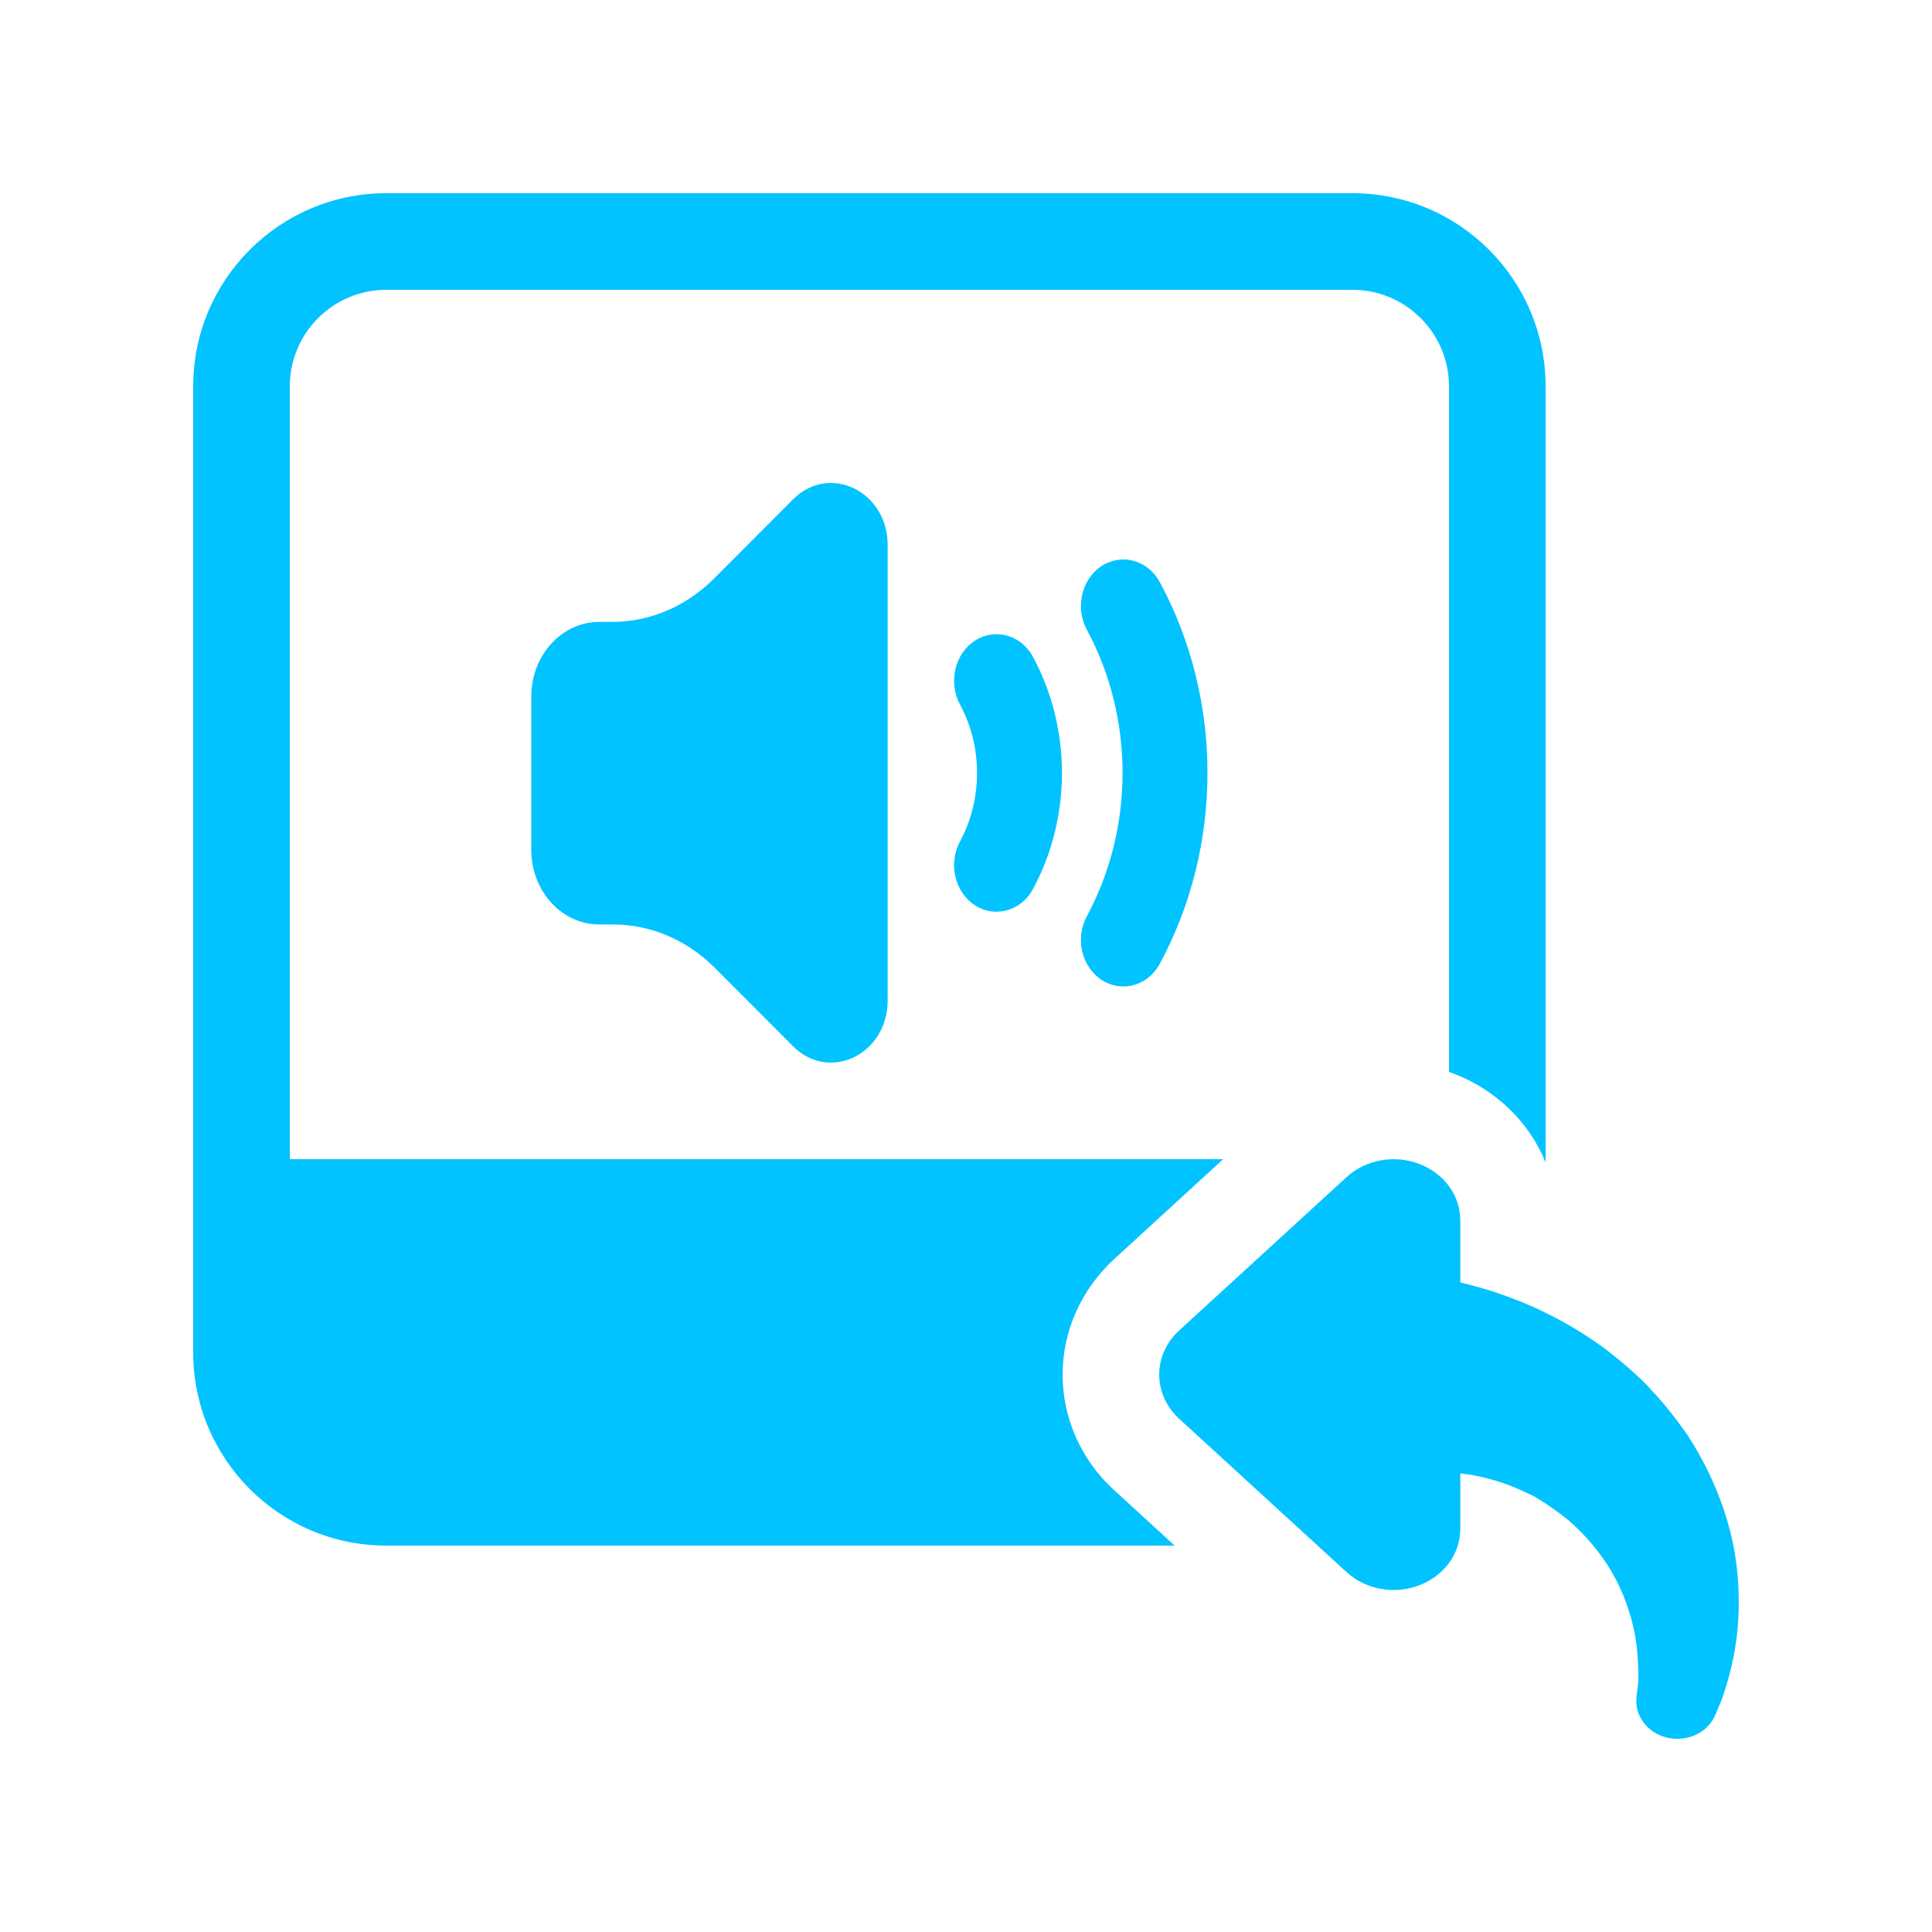
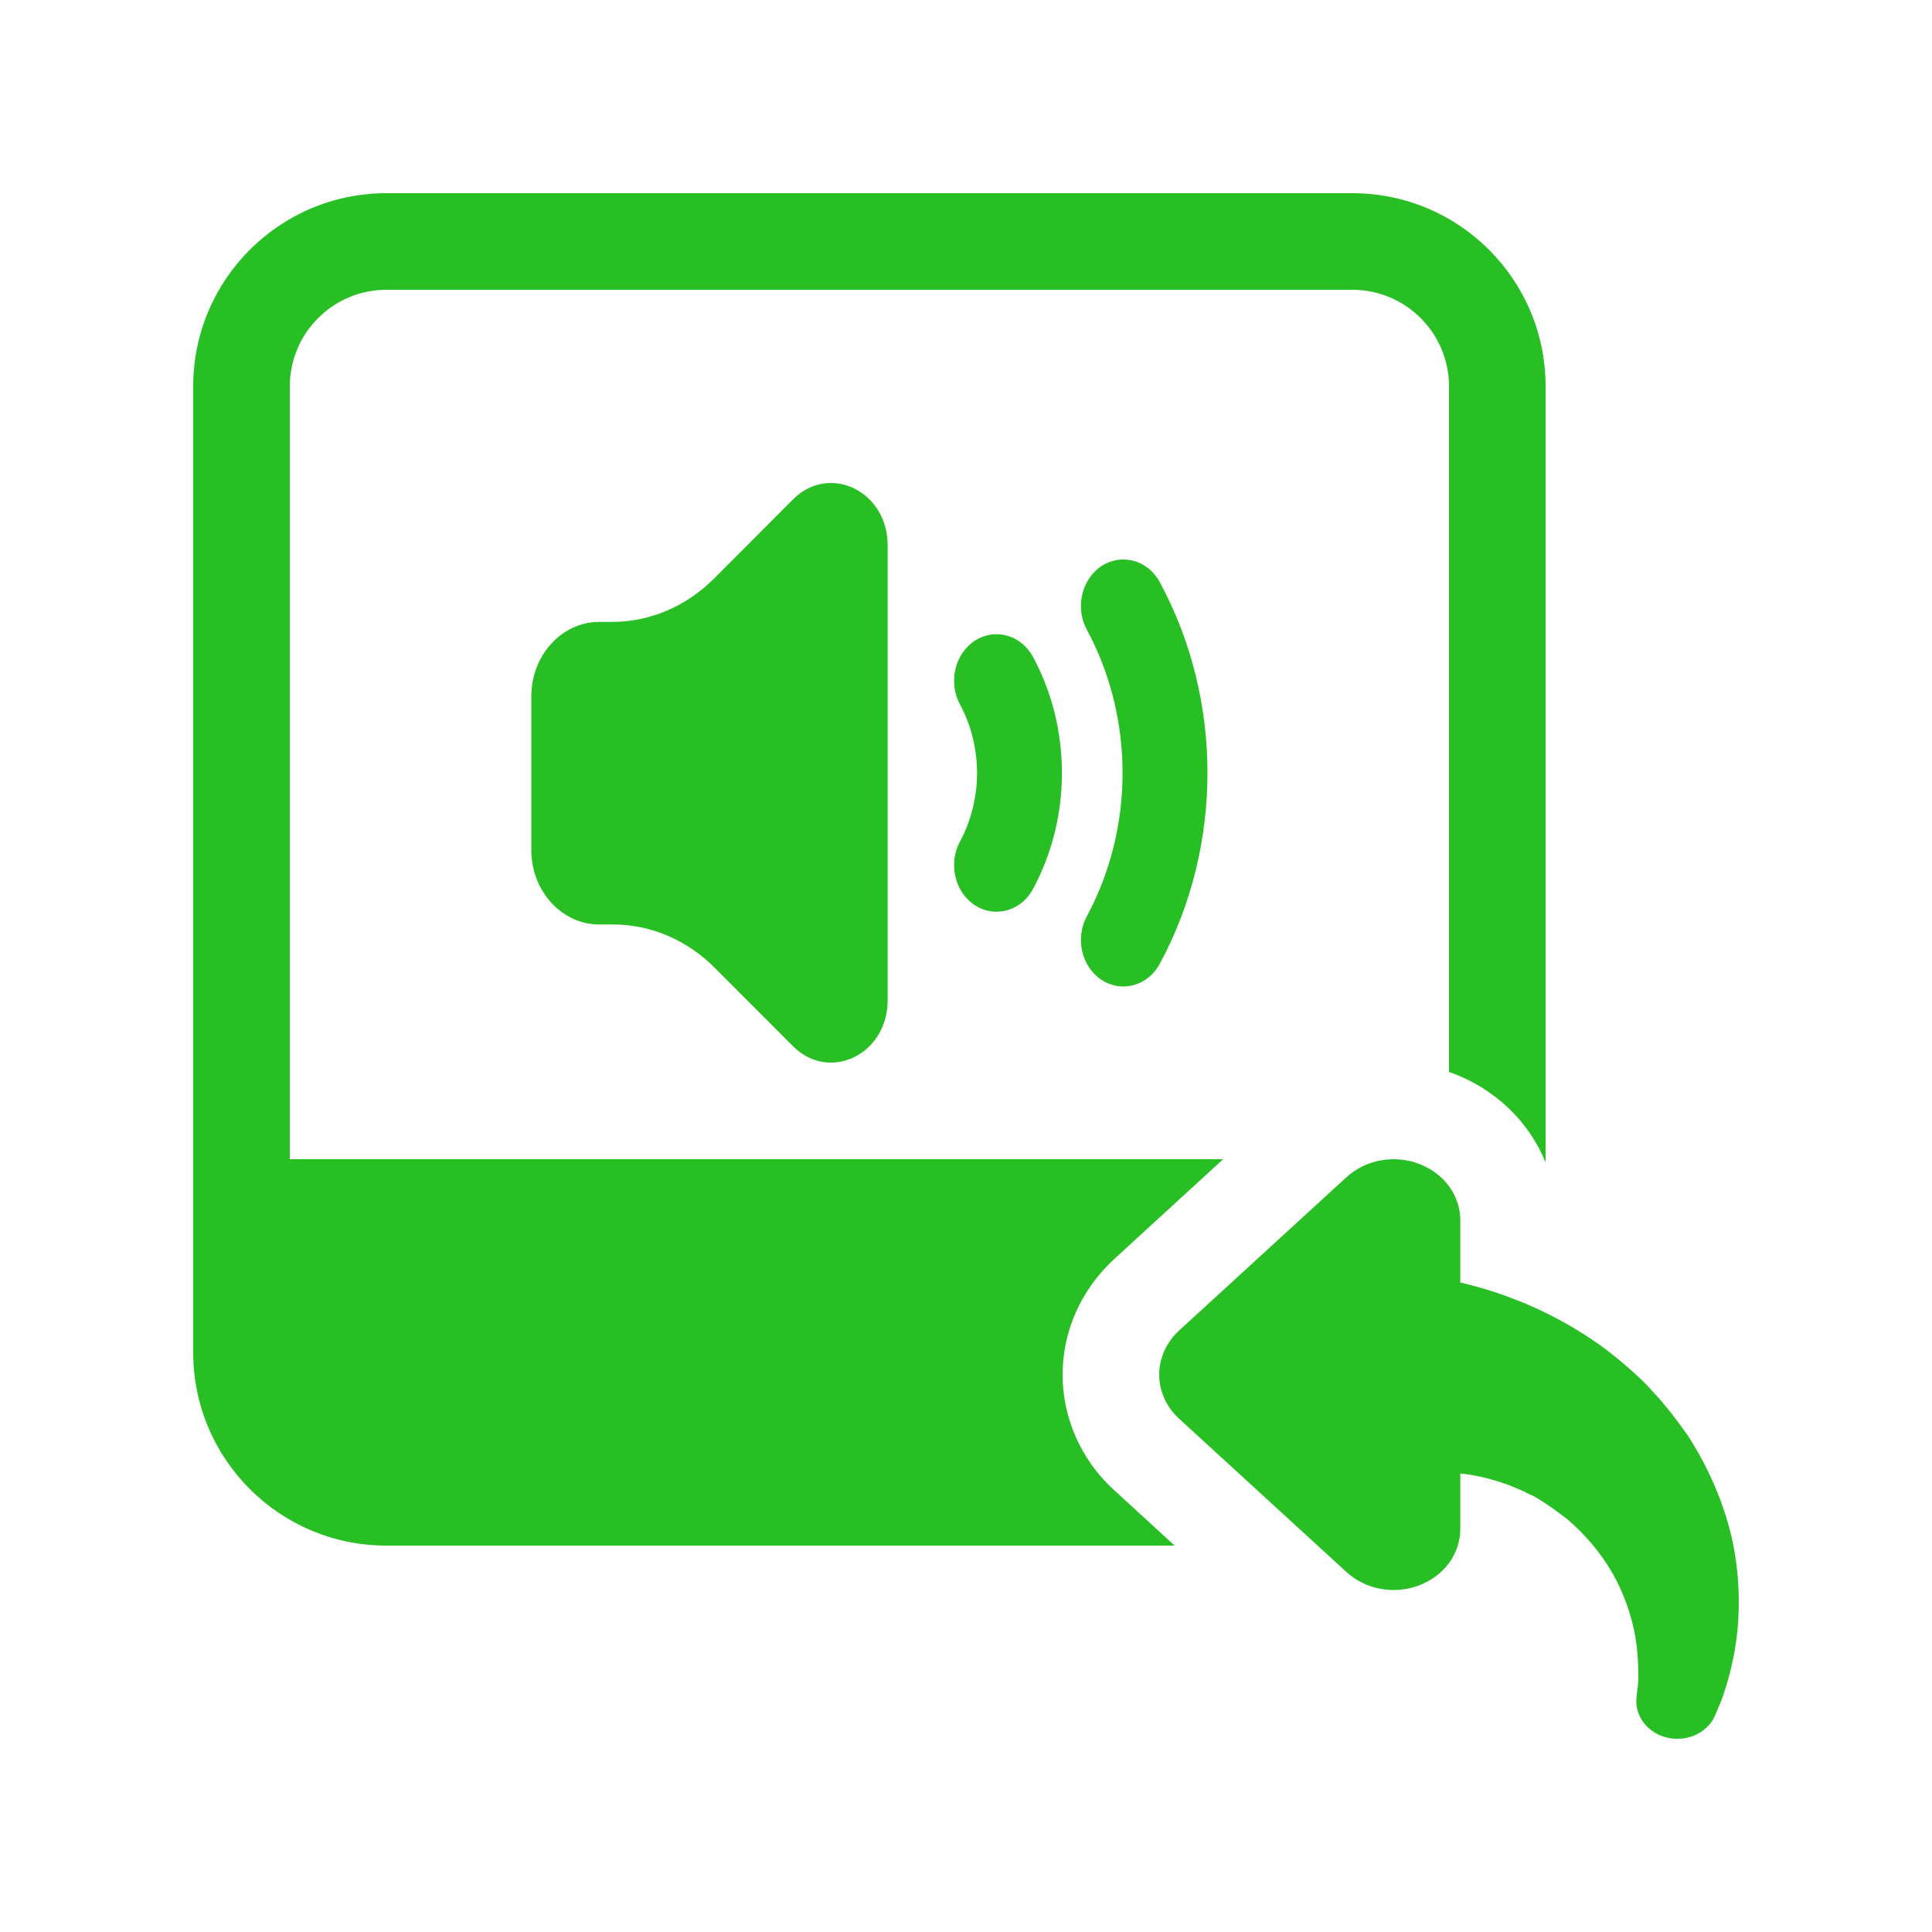
<svg xmlns="http://www.w3.org/2000/svg" width="20px" height="20px" viewBox="0 0 20 20" version="1.1">
  <g id="Sound/General/Copy-to-New" stroke="none" stroke-width="1" fill="none" fill-rule="evenodd">
-     <path d="M15,11.097 L15,4 C15,3.448 14.552,3 14,3 L4,3 C3.448,3 3,3.448 3,4 L3,12 L12.662,12 L11.524,13.043 C11.188,13.358 11,13.783 11,14.23 C11,14.677 11.188,15.101 11.513,15.407 L12.16,16 L4,16 C2.895,16 2,15.105 2,14 L2,4 C2,2.895 2.895,2 4,2 L14,2 C15.105,2 16,2.895 16,4 L16,12.033 C15.831,11.618 15.49,11.284 15.051,11.115 C15.034,11.109 15.017,11.103 15,11.097 Z M10.315,9.438 C10.24,9.438 10.163,9.417 10.092,9.371 C9.884,9.236 9.814,8.94 9.938,8.711 C10.173,8.273 10.173,7.73 9.938,7.293 C9.814,7.063 9.884,6.767 10.092,6.632 C10.303,6.497 10.572,6.573 10.694,6.801 C11.093,7.542 11.093,8.461 10.694,9.202 C10.613,9.354 10.466,9.438 10.315,9.438 Z M11.628,10.212 C11.553,10.212 11.475,10.19 11.405,10.145 C11.197,10.009 11.127,9.714 11.251,9.485 C11.744,8.57 11.744,7.433 11.251,6.519 C11.127,6.29 11.197,5.994 11.405,5.858 C11.615,5.724 11.884,5.799 12.007,6.028 C12.664,7.245 12.664,8.758 12.007,9.975 C11.925,10.128 11.779,10.212 11.628,10.212 Z M9.189,5.643 L9.189,10.356 C9.189,10.915 8.586,11.207 8.21,10.831 L7.397,10.017 C7.11,9.729 6.735,9.57 6.345,9.57 L6.203,9.57 C5.815,9.57 5.5,9.225 5.5,8.798 L5.5,7.209 C5.5,6.784 5.815,6.438 6.203,6.438 L6.338,6.438 C6.727,6.438 7.102,6.278 7.39,5.991 L8.21,5.169 C8.586,4.793 9.189,5.085 9.189,5.643 Z M13.938,12.187 C14.137,12.004 14.434,11.95 14.692,12.049 C14.951,12.148 15.117,12.376 15.117,12.634 L15.117,13.276 C15.268,13.312 15.441,13.36 15.624,13.429 C15.944,13.546 16.297,13.726 16.624,13.969 C16.705,14.032 16.784,14.095 16.862,14.164 C16.931,14.224 17.042,14.326 17.091,14.386 C17.222,14.521 17.356,14.695 17.47,14.857 C17.692,15.199 17.846,15.568 17.927,15.919 C18.006,16.27 18.012,16.603 17.986,16.879 C17.957,17.158 17.898,17.371 17.842,17.539 C17.816,17.623 17.793,17.659 17.78,17.698 L17.757,17.752 C17.692,17.911 17.516,18.016 17.32,17.998 C17.088,17.977 16.918,17.785 16.941,17.572 L16.947,17.515 C16.95,17.482 16.963,17.416 16.96,17.365 C16.96,17.263 16.957,17.089 16.921,16.9 C16.882,16.708 16.81,16.492 16.692,16.285 C16.575,16.081 16.414,15.889 16.228,15.73 C16.127,15.652 16.039,15.586 15.921,15.514 C15.849,15.469 15.833,15.472 15.774,15.439 C15.722,15.415 15.669,15.394 15.617,15.373 C15.437,15.307 15.268,15.268 15.117,15.253 L15.117,15.826 C15.117,16.084 14.951,16.312 14.692,16.411 C14.434,16.51 14.137,16.456 13.938,16.273 L12.199,14.68 C12.072,14.56 12,14.398 12,14.23 C12,14.062 12.072,13.9 12.199,13.78 L13.938,12.187 Z" id="Copy-to-New" fill="#00c3ff" fill-rule="nonzero" />
+     <path d="M15,11.097 L15,4 C15,3.448 14.552,3 14,3 L4,3 C3.448,3 3,3.448 3,4 L3,12 L12.662,12 L11.524,13.043 C11.188,13.358 11,13.783 11,14.23 C11,14.677 11.188,15.101 11.513,15.407 L12.16,16 L4,16 C2.895,16 2,15.105 2,14 L2,4 C2,2.895 2.895,2 4,2 L14,2 C15.105,2 16,2.895 16,4 L16,12.033 C15.831,11.618 15.49,11.284 15.051,11.115 C15.034,11.109 15.017,11.103 15,11.097 Z M10.315,9.438 C10.24,9.438 10.163,9.417 10.092,9.371 C9.884,9.236 9.814,8.94 9.938,8.711 C10.173,8.273 10.173,7.73 9.938,7.293 C9.814,7.063 9.884,6.767 10.092,6.632 C10.303,6.497 10.572,6.573 10.694,6.801 C11.093,7.542 11.093,8.461 10.694,9.202 C10.613,9.354 10.466,9.438 10.315,9.438 Z M11.628,10.212 C11.553,10.212 11.475,10.19 11.405,10.145 C11.197,10.009 11.127,9.714 11.251,9.485 C11.744,8.57 11.744,7.433 11.251,6.519 C11.127,6.29 11.197,5.994 11.405,5.858 C11.615,5.724 11.884,5.799 12.007,6.028 C12.664,7.245 12.664,8.758 12.007,9.975 C11.925,10.128 11.779,10.212 11.628,10.212 Z M9.189,5.643 L9.189,10.356 C9.189,10.915 8.586,11.207 8.21,10.831 L7.397,10.017 C7.11,9.729 6.735,9.57 6.345,9.57 L6.203,9.57 C5.815,9.57 5.5,9.225 5.5,8.798 L5.5,7.209 C5.5,6.784 5.815,6.438 6.203,6.438 L6.338,6.438 C6.727,6.438 7.102,6.278 7.39,5.991 L8.21,5.169 C8.586,4.793 9.189,5.085 9.189,5.643 Z M13.938,12.187 C14.137,12.004 14.434,11.95 14.692,12.049 C14.951,12.148 15.117,12.376 15.117,12.634 L15.117,13.276 C15.268,13.312 15.441,13.36 15.624,13.429 C15.944,13.546 16.297,13.726 16.624,13.969 C16.705,14.032 16.784,14.095 16.862,14.164 C16.931,14.224 17.042,14.326 17.091,14.386 C17.222,14.521 17.356,14.695 17.47,14.857 C17.692,15.199 17.846,15.568 17.927,15.919 C18.006,16.27 18.012,16.603 17.986,16.879 C17.957,17.158 17.898,17.371 17.842,17.539 C17.816,17.623 17.793,17.659 17.78,17.698 L17.757,17.752 C17.692,17.911 17.516,18.016 17.32,17.998 C17.088,17.977 16.918,17.785 16.941,17.572 L16.947,17.515 C16.95,17.482 16.963,17.416 16.96,17.365 C16.96,17.263 16.957,17.089 16.921,16.9 C16.882,16.708 16.81,16.492 16.692,16.285 C16.575,16.081 16.414,15.889 16.228,15.73 C16.127,15.652 16.039,15.586 15.921,15.514 C15.849,15.469 15.833,15.472 15.774,15.439 C15.722,15.415 15.669,15.394 15.617,15.373 C15.437,15.307 15.268,15.268 15.117,15.253 L15.117,15.826 C15.117,16.084 14.951,16.312 14.692,16.411 C14.434,16.51 14.137,16.456 13.938,16.273 L12.199,14.68 C12.072,14.56 12,14.398 12,14.23 C12,14.062 12.072,13.9 12.199,13.78 L13.938,12.187 Z" id="Copy-to-New" fill="#27bf24" fill-rule="nonzero" />
  </g>
</svg>
